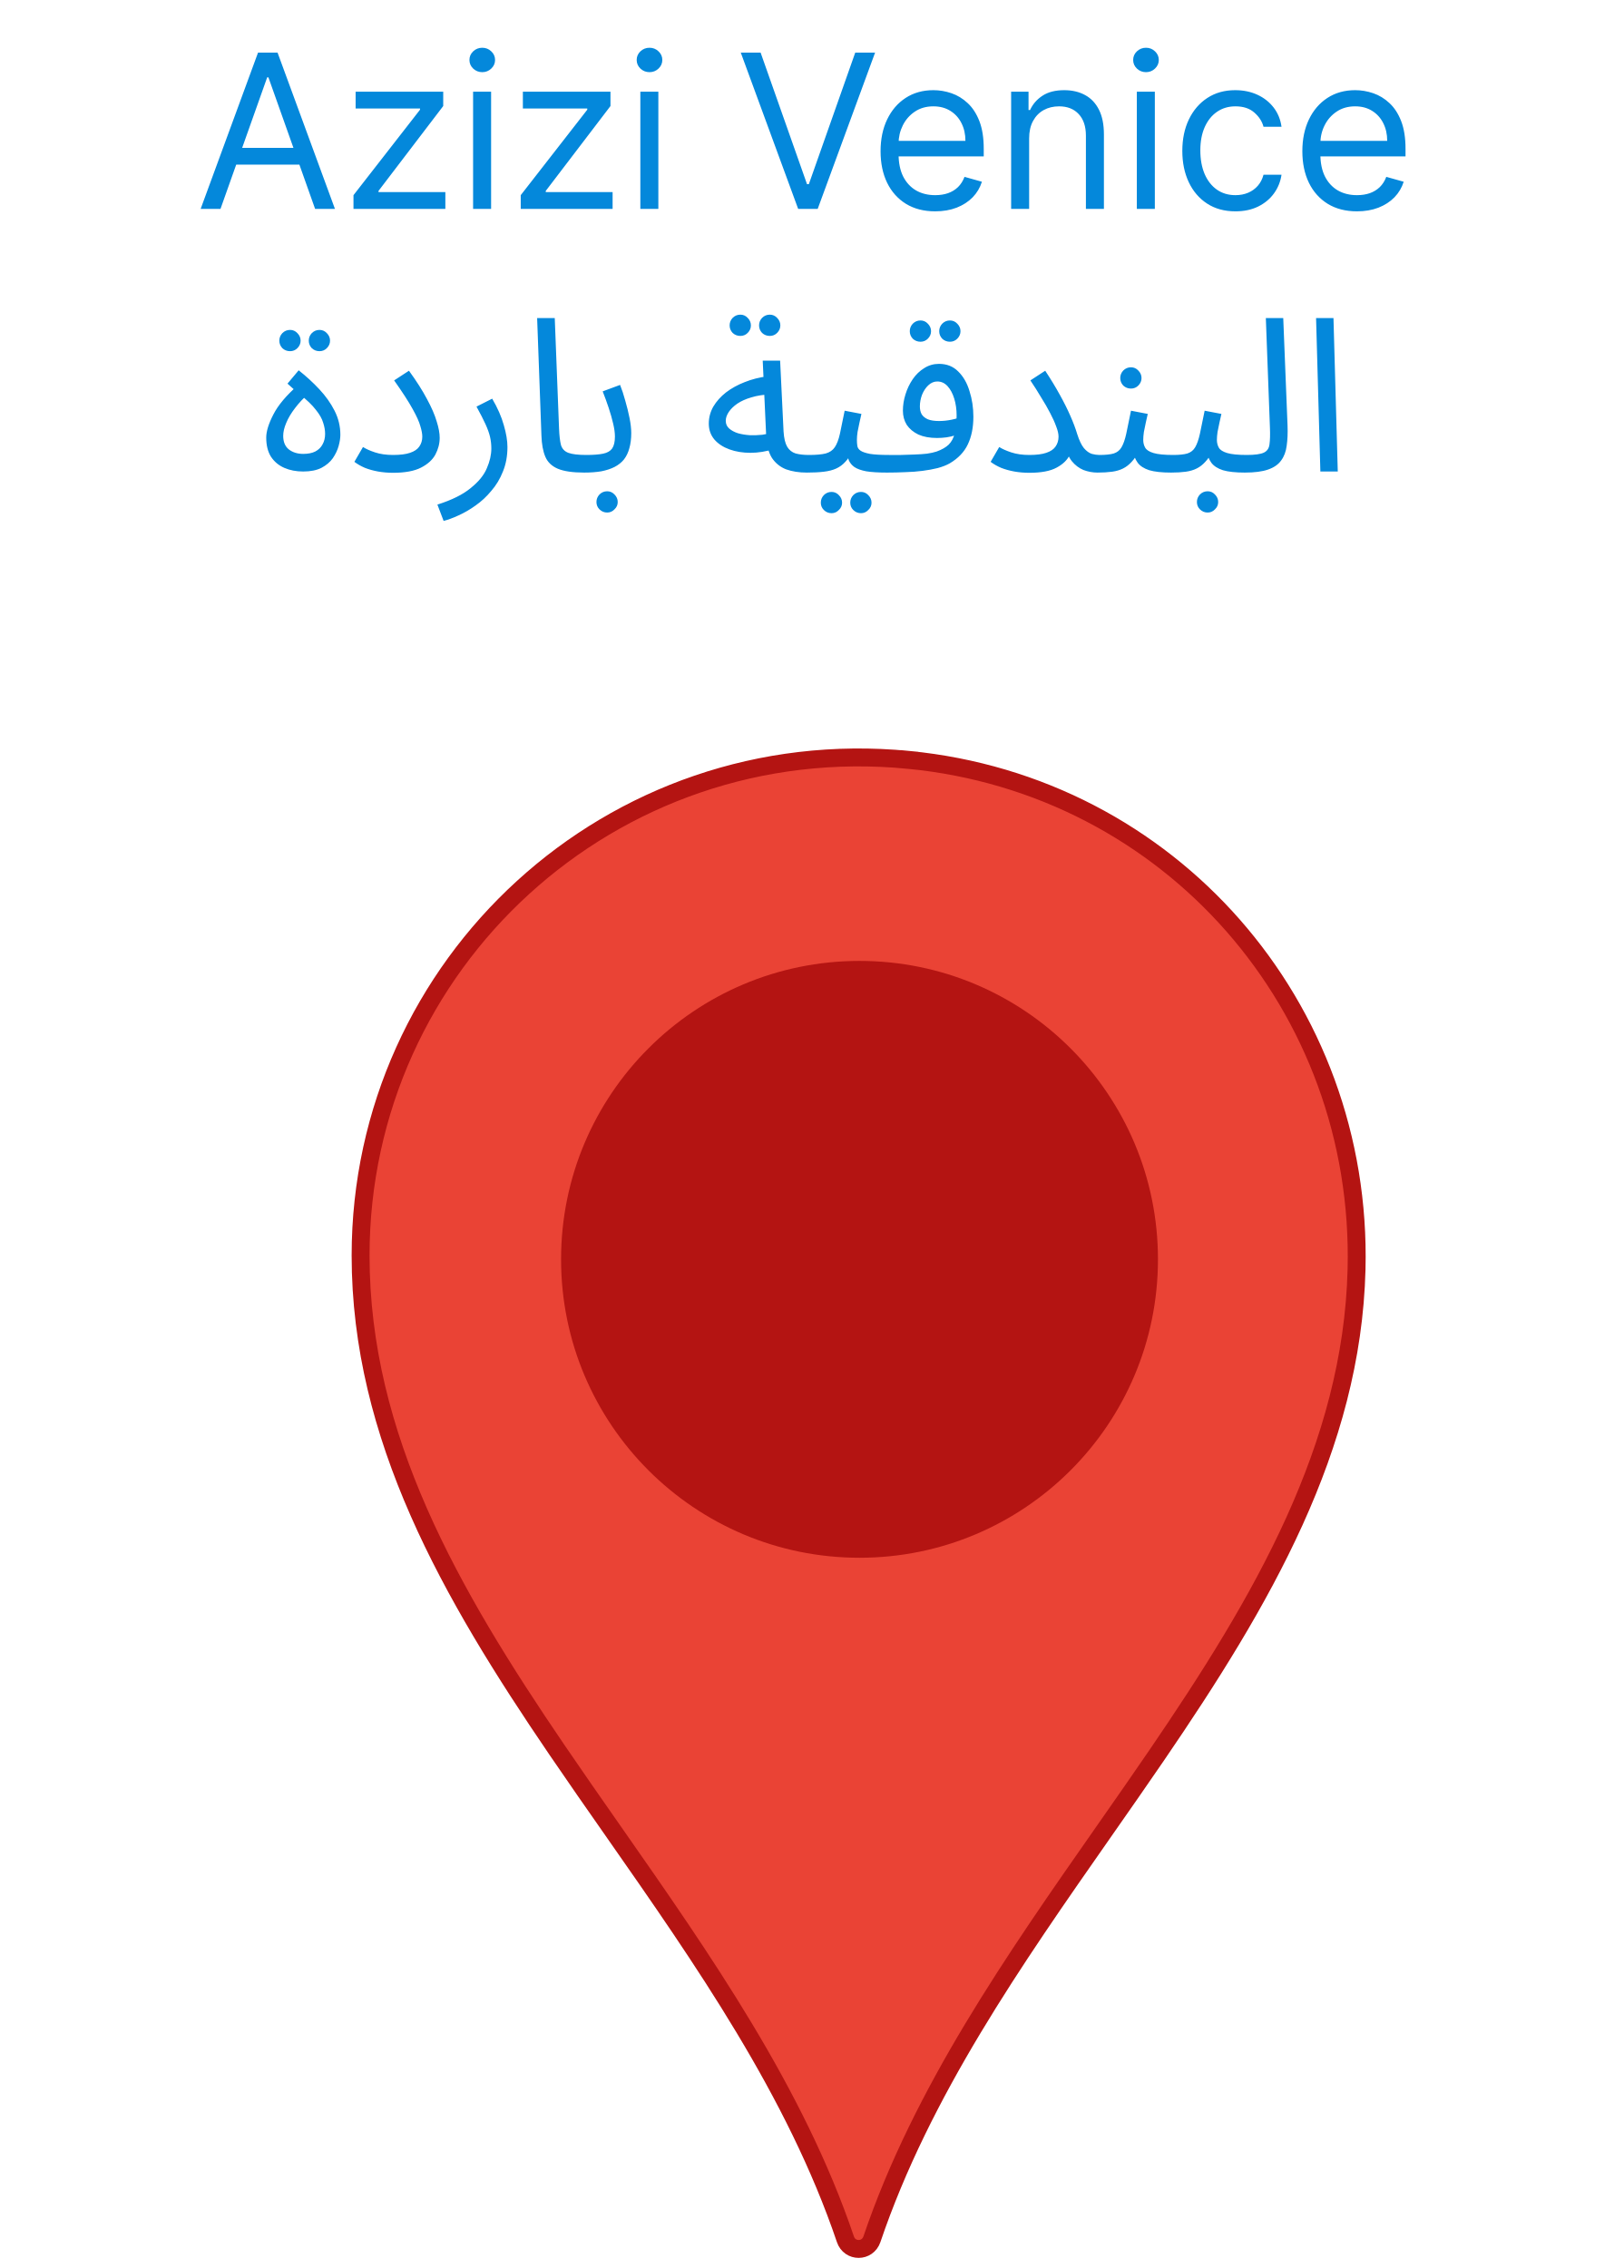
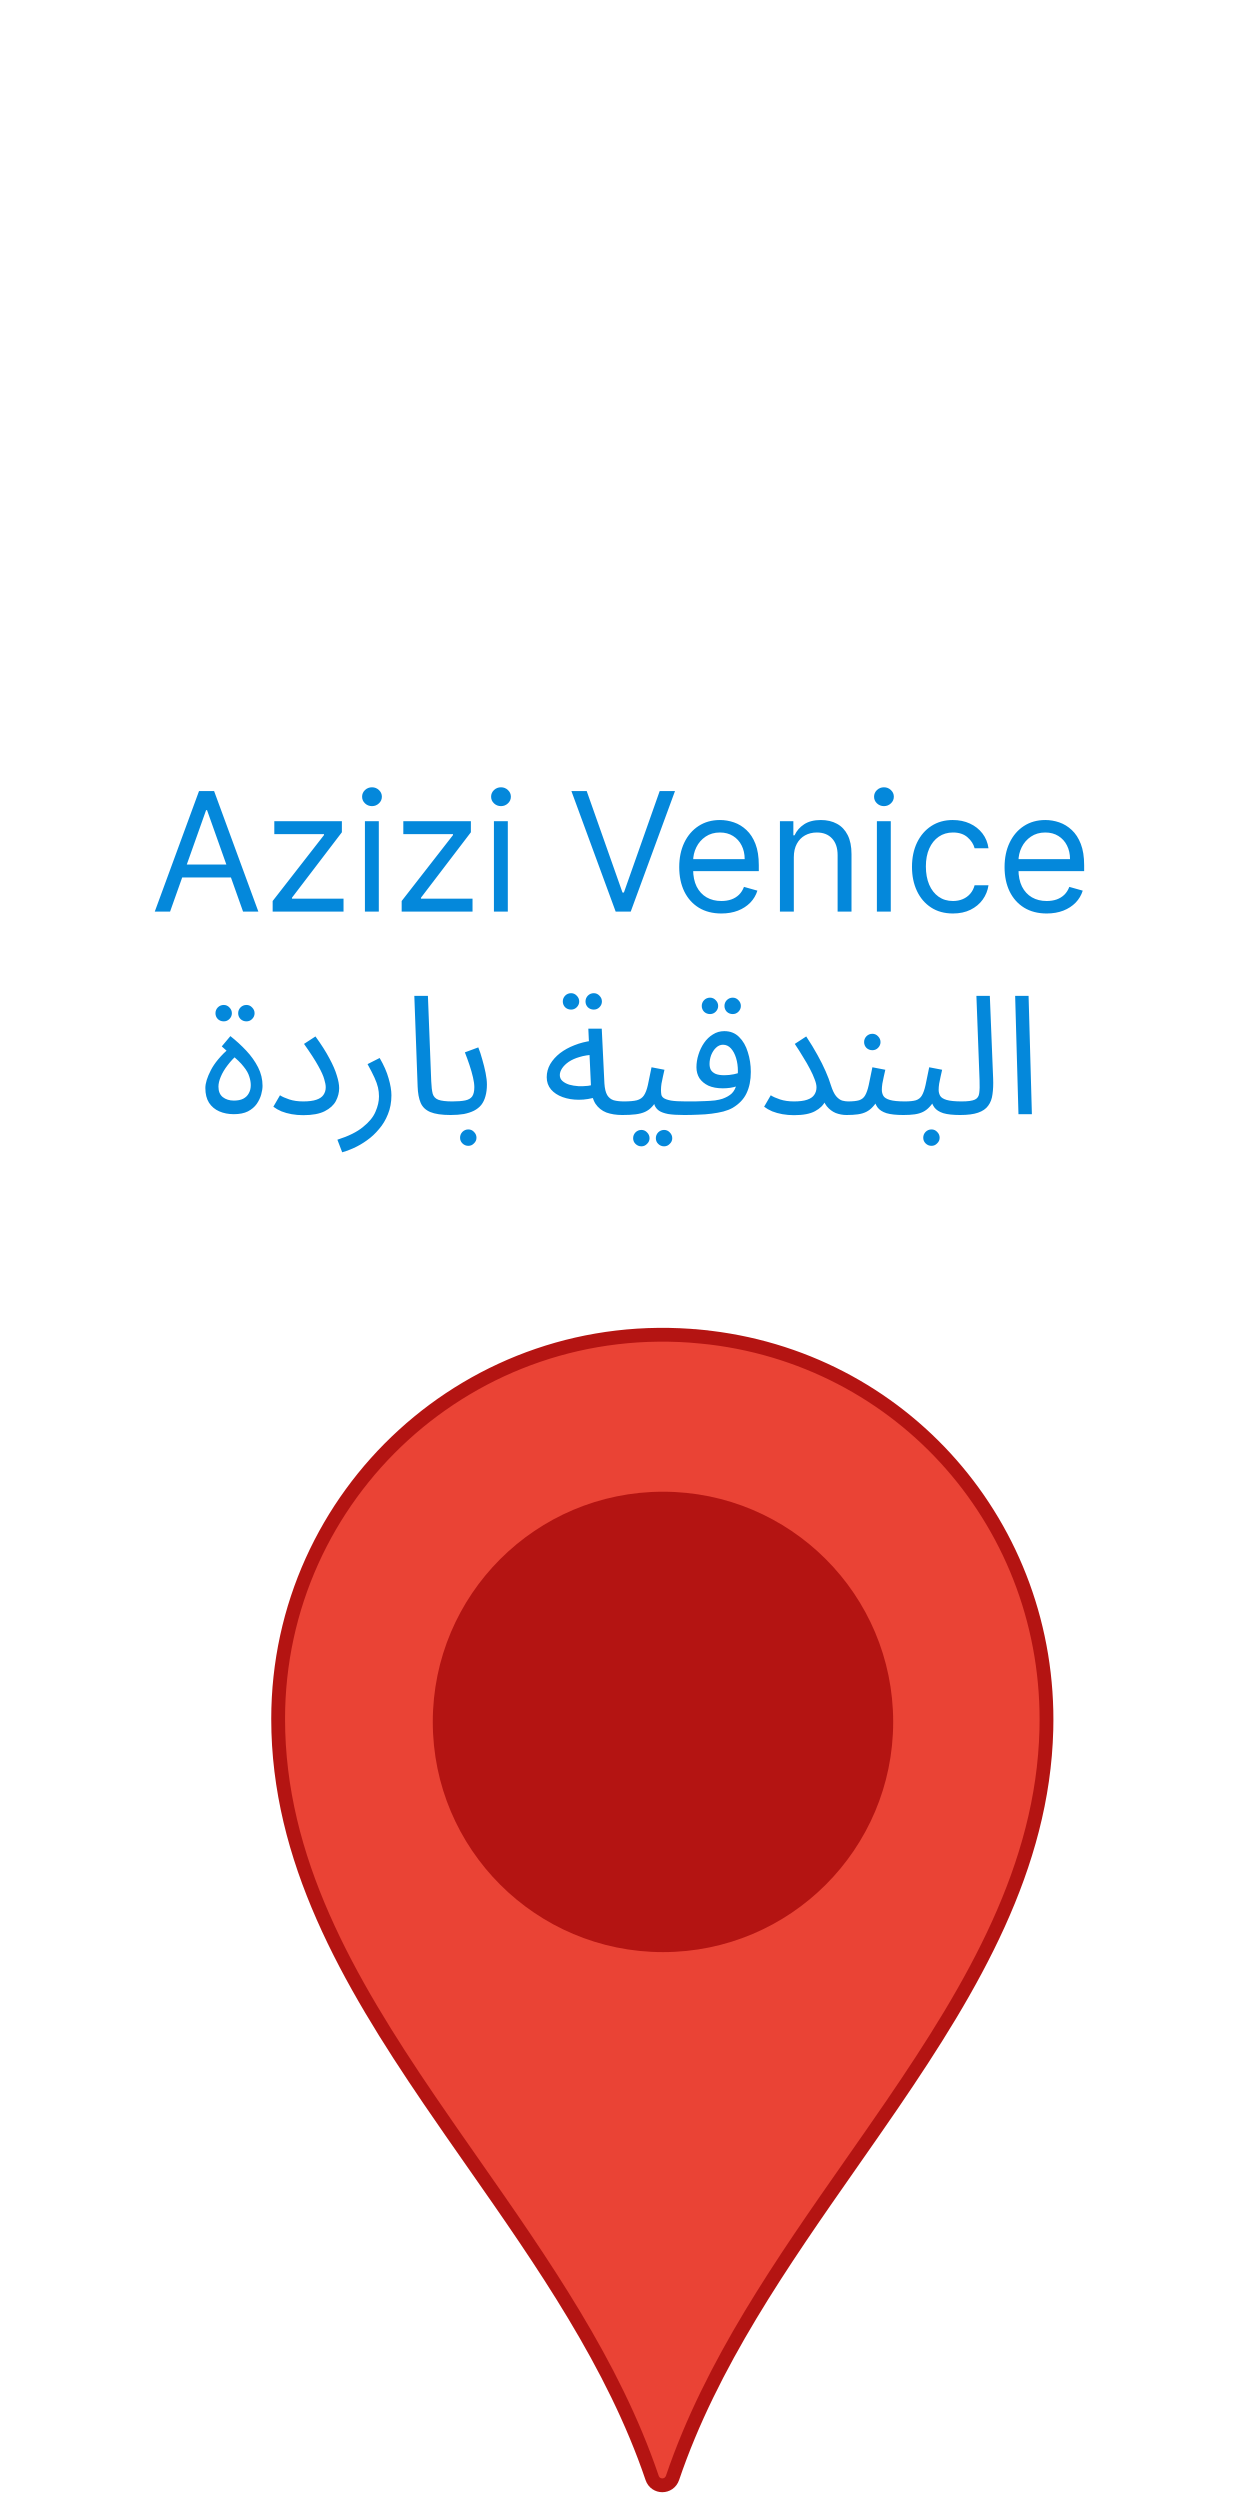
- <svg xmlns="http://www.w3.org/2000/svg" width="272" height="380" viewBox="0 0 272 380" fill="none">
-   <path d="M152.226 127.315L152.371 125.822L152.226 127.315C196.059 131.58 228.377 168.62 227.272 212.67C226.523 242.517 211.412 268.292 193.771 294.121C190.896 298.33 187.952 302.542 184.995 306.773C169.893 328.383 154.454 350.475 146.083 375.169C145.34 377.362 142.363 377.332 141.641 375.198L141.641 375.198C133.273 350.492 117.824 328.387 102.713 306.764C99.528 302.206 96.357 297.67 93.272 293.135C75.465 266.967 60.413 240.801 60.413 210.35C60.413 161.507 102.378 122.465 152.226 127.315Z" fill="#EA4335" stroke="#B41412" stroke-width="3" />
-   <circle cx="144" cy="211" r="50" fill="#B41412" />
-   <path d="M36.94 35H33.616L43.229 8.818H46.502L56.116 35H52.792L44.968 12.96H44.764L36.94 35ZM38.167 24.773H51.565V27.585H38.167V24.773ZM59.222 35V32.699L70.37 18.381V18.176H59.58V15.364H74.256V17.767L63.416 31.983V32.188H74.614V35H59.222ZM79.261 35V15.364H82.278V35H79.261ZM80.796 12.091C80.207 12.091 79.7 11.891 79.274 11.49C78.856 11.089 78.648 10.608 78.648 10.046C78.648 9.483 78.856 9.001 79.274 8.601C79.7 8.2 80.207 8 80.796 8C81.383 8 81.886 8.2 82.304 8.601C82.73 9.001 82.943 9.483 82.943 10.046C82.943 10.608 82.73 11.089 82.304 11.49C81.886 11.891 81.383 12.091 80.796 12.091ZM87.242 35V32.699L98.39 18.381V18.176H87.6V15.364H102.276V17.767L91.435 31.983V32.188H102.634V35H87.242ZM107.281 35V15.364H110.298V35H107.281ZM108.815 12.091C108.227 12.091 107.72 11.891 107.294 11.49C106.876 11.089 106.667 10.608 106.667 10.046C106.667 9.483 106.876 9.001 107.294 8.601C107.72 8.2 108.227 8 108.815 8C109.403 8 109.906 8.2 110.324 8.601C110.75 9.001 110.963 9.483 110.963 10.046C110.963 10.608 110.75 11.089 110.324 11.49C109.906 11.891 109.403 12.091 108.815 12.091ZM127.432 8.818L135.205 30.858H135.511L143.284 8.818H146.608L136.994 35H133.722L124.108 8.818H127.432ZM156.682 35.409C154.79 35.409 153.158 34.992 151.786 34.156C150.422 33.312 149.369 32.136 148.628 30.628C147.895 29.111 147.528 27.347 147.528 25.335C147.528 23.324 147.895 21.551 148.628 20.017C149.369 18.474 150.401 17.273 151.722 16.412C153.051 15.543 154.602 15.108 156.375 15.108C157.398 15.108 158.408 15.278 159.405 15.619C160.402 15.96 161.31 16.514 162.128 17.281C162.946 18.04 163.598 19.046 164.084 20.298C164.57 21.551 164.812 23.094 164.812 24.926V26.204H149.676V23.597H161.744C161.744 22.489 161.523 21.5 161.08 20.631C160.645 19.761 160.023 19.075 159.213 18.572C158.412 18.07 157.466 17.818 156.375 17.818C155.173 17.818 154.134 18.116 153.256 18.713C152.386 19.301 151.717 20.068 151.249 21.014C150.78 21.96 150.545 22.974 150.545 24.057V25.796C150.545 27.278 150.801 28.535 151.312 29.567C151.832 30.59 152.553 31.369 153.473 31.906C154.393 32.435 155.463 32.699 156.682 32.699C157.474 32.699 158.19 32.588 158.83 32.367C159.477 32.136 160.036 31.796 160.504 31.344C160.973 30.884 161.335 30.312 161.591 29.631L164.506 30.449C164.199 31.438 163.683 32.307 162.959 33.057C162.234 33.798 161.339 34.378 160.274 34.795C159.209 35.205 158.011 35.409 156.682 35.409ZM172.419 23.188V35H169.402V15.364H172.317V18.432H172.572C173.033 17.435 173.732 16.634 174.669 16.028C175.607 15.415 176.817 15.108 178.3 15.108C179.629 15.108 180.793 15.381 181.79 15.926C182.787 16.463 183.563 17.281 184.116 18.381C184.67 19.472 184.947 20.852 184.947 22.523V35H181.93V22.727C181.93 21.185 181.53 19.983 180.729 19.122C179.928 18.253 178.828 17.818 177.43 17.818C176.467 17.818 175.607 18.027 174.848 18.445C174.098 18.862 173.506 19.472 173.071 20.273C172.636 21.074 172.419 22.046 172.419 23.188ZM190.461 35V15.364H193.478V35H190.461ZM191.995 12.091C191.407 12.091 190.9 11.891 190.473 11.49C190.056 11.089 189.847 10.608 189.847 10.046C189.847 9.483 190.056 9.001 190.473 8.601C190.9 8.2 191.407 8 191.995 8C192.583 8 193.086 8.2 193.503 8.601C193.929 9.001 194.142 9.483 194.142 10.046C194.142 10.608 193.929 11.089 193.503 11.49C193.086 11.891 192.583 12.091 191.995 12.091ZM206.981 35.409C205.14 35.409 203.555 34.974 202.225 34.105C200.896 33.236 199.873 32.038 199.157 30.513C198.441 28.987 198.083 27.244 198.083 25.284C198.083 23.29 198.45 21.53 199.183 20.004C199.924 18.47 200.955 17.273 202.276 16.412C203.606 15.543 205.157 15.108 206.93 15.108C208.31 15.108 209.555 15.364 210.663 15.875C211.771 16.386 212.678 17.102 213.386 18.023C214.093 18.943 214.532 20.017 214.702 21.244H211.685C211.455 20.349 210.944 19.557 210.151 18.866C209.367 18.168 208.31 17.818 206.981 17.818C205.805 17.818 204.773 18.125 203.887 18.739C203.009 19.344 202.323 20.2 201.829 21.308C201.343 22.408 201.1 23.699 201.1 25.182C201.1 26.699 201.339 28.02 201.816 29.145C202.302 30.27 202.984 31.143 203.862 31.766C204.748 32.388 205.788 32.699 206.981 32.699C207.765 32.699 208.477 32.562 209.116 32.29C209.755 32.017 210.296 31.625 210.739 31.114C211.183 30.602 211.498 29.989 211.685 29.273H214.702C214.532 30.432 214.11 31.476 213.437 32.405C212.772 33.325 211.89 34.058 210.79 34.604C209.7 35.141 208.43 35.409 206.981 35.409ZM227.346 35.409C225.454 35.409 223.822 34.992 222.45 34.156C221.086 33.312 220.033 32.136 219.292 30.628C218.559 29.111 218.192 27.347 218.192 25.335C218.192 23.324 218.559 21.551 219.292 20.017C220.033 18.474 221.065 17.273 222.386 16.412C223.715 15.543 225.266 15.108 227.039 15.108C228.062 15.108 229.072 15.278 230.069 15.619C231.066 15.96 231.974 16.514 232.792 17.281C233.61 18.04 234.262 19.046 234.748 20.298C235.234 21.551 235.477 23.094 235.477 24.926V26.204H220.34V23.597H232.408C232.408 22.489 232.187 21.5 231.744 20.631C231.309 19.761 230.687 19.075 229.877 18.572C229.076 18.07 228.13 17.818 227.039 17.818C225.837 17.818 224.798 18.116 223.92 18.713C223.05 19.301 222.381 20.068 221.913 21.014C221.444 21.96 221.21 22.974 221.21 24.057V25.796C221.21 27.278 221.465 28.535 221.977 29.567C222.496 30.59 223.217 31.369 224.137 31.906C225.058 32.435 226.127 32.699 227.346 32.699C228.138 32.699 228.854 32.588 229.494 32.367C230.141 32.136 230.7 31.796 231.168 31.344C231.637 30.884 231.999 30.312 232.255 29.631L235.17 30.449C234.863 31.438 234.347 32.307 233.623 33.057C232.898 33.798 232.004 34.378 230.938 34.795C229.873 35.205 228.675 35.409 227.346 35.409ZM50.795 79C49.619 79 48.563 78.796 47.627 78.388C46.691 77.98 45.947 77.356 45.395 76.516C44.867 75.676 44.603 74.608 44.603 73.312C44.603 72.28 44.999 70.996 45.791 69.46C46.583 67.9 47.963 66.256 49.931 64.528L50.615 66.472L48.167 64.276L50.039 62.044C51.287 63.028 52.439 64.084 53.495 65.212C54.551 66.34 55.403 67.54 56.051 68.812C56.699 70.084 57.023 71.428 57.023 72.844C57.023 73.396 56.927 74.02 56.735 74.716C56.543 75.412 56.219 76.096 55.763 76.768C55.307 77.416 54.671 77.956 53.855 78.388C53.039 78.796 52.019 79 50.795 79ZM50.795 76.048C51.611 76.048 52.283 75.916 52.811 75.652C53.363 75.364 53.771 74.968 54.035 74.464C54.323 73.96 54.467 73.372 54.467 72.7C54.467 72.1 54.359 71.476 54.143 70.828C53.951 70.156 53.543 69.436 52.919 68.668C52.319 67.876 51.395 66.988 50.147 66.004L51.731 65.932C50.843 66.7 50.075 67.516 49.427 68.38C48.779 69.22 48.287 70.048 47.951 70.864C47.615 71.656 47.447 72.376 47.447 73.024C47.447 74.032 47.759 74.788 48.383 75.292C49.031 75.796 49.835 76.048 50.795 76.048ZM53.531 58.84C53.027 58.84 52.595 58.672 52.235 58.336C51.899 57.976 51.731 57.556 51.731 57.076C51.731 56.596 51.899 56.176 52.235 55.816C52.595 55.456 53.027 55.276 53.531 55.276C54.011 55.276 54.419 55.456 54.755 55.816C55.115 56.176 55.295 56.596 55.295 57.076C55.295 57.556 55.115 57.976 54.755 58.336C54.419 58.672 54.011 58.84 53.531 58.84ZM48.599 58.84C48.095 58.84 47.663 58.672 47.303 58.336C46.967 57.976 46.799 57.556 46.799 57.076C46.799 56.596 46.967 56.176 47.303 55.816C47.663 55.456 48.095 55.276 48.599 55.276C49.079 55.276 49.487 55.456 49.823 55.816C50.183 56.176 50.363 56.596 50.363 57.076C50.363 57.556 50.183 57.976 49.823 58.336C49.487 58.672 49.079 58.84 48.599 58.84ZM59.373 77.38L60.813 74.896C61.293 75.208 61.965 75.508 62.829 75.796C63.693 76.084 64.701 76.228 65.853 76.228C67.053 76.228 68.001 76.108 68.697 75.868C69.417 75.628 69.933 75.28 70.245 74.824C70.581 74.344 70.749 73.792 70.749 73.168C70.749 72.688 70.641 72.1 70.425 71.404C70.233 70.684 69.801 69.724 69.129 68.524C68.457 67.3 67.425 65.704 66.033 63.736L68.517 62.116C69.789 63.868 70.797 65.452 71.541 66.868C72.309 68.284 72.849 69.532 73.161 70.612C73.497 71.668 73.665 72.58 73.665 73.348C73.665 74.308 73.425 75.244 72.945 76.156C72.465 77.044 71.661 77.776 70.533 78.352C69.405 78.928 67.845 79.216 65.853 79.216C64.989 79.216 64.149 79.144 63.333 79C62.541 78.856 61.809 78.652 61.137 78.388C60.465 78.1 59.877 77.764 59.373 77.38ZM74.324 87.28L73.28 84.544C75.704 83.776 77.564 82.852 78.86 81.772C80.18 80.716 81.08 79.612 81.56 78.46C82.064 77.308 82.316 76.204 82.316 75.148C82.316 74.476 82.244 73.828 82.1 73.204C81.956 72.58 81.704 71.872 81.344 71.08C80.984 70.288 80.48 69.304 79.832 68.128L82.46 66.796C83.372 68.356 84.02 69.832 84.404 71.224C84.812 72.616 85.016 73.84 85.016 74.896C85.016 76.408 84.764 77.776 84.26 79C83.78 80.224 83.132 81.304 82.316 82.24C81.524 83.2 80.648 84.016 79.688 84.688C78.752 85.36 77.804 85.912 76.844 86.344C75.908 86.776 75.068 87.088 74.324 87.28ZM97.874 79.18C95.954 79.18 94.478 78.964 93.446 78.532C92.438 78.1 91.742 77.428 91.358 76.516C90.974 75.604 90.758 74.428 90.71 72.988L89.99 53.296H92.942L93.662 71.836C93.71 73.012 93.818 73.924 93.986 74.572C94.178 75.196 94.586 75.628 95.21 75.868C95.858 76.108 96.866 76.228 98.234 76.228C98.738 76.228 99.098 76.372 99.314 76.66C99.554 76.924 99.674 77.248 99.674 77.632C99.674 78.016 99.506 78.376 99.17 78.712C98.834 79.024 98.402 79.18 97.874 79.18ZM97.875 79.18L98.235 76.228C99.411 76.228 100.347 76.156 101.043 76.012C101.739 75.868 102.243 75.58 102.555 75.148C102.867 74.692 103.023 74.02 103.023 73.132C103.023 72.532 102.927 71.824 102.735 71.008C102.543 70.168 102.291 69.28 101.979 68.344C101.667 67.408 101.331 66.484 100.971 65.572L103.887 64.492C104.199 65.26 104.487 66.136 104.751 67.12C105.039 68.104 105.279 69.076 105.471 70.036C105.663 70.996 105.759 71.836 105.759 72.556C105.759 73.516 105.651 74.368 105.435 75.112C105.243 75.832 104.943 76.456 104.535 76.984C104.127 77.488 103.599 77.908 102.951 78.244C102.327 78.556 101.595 78.796 100.755 78.964C99.915 79.108 98.955 79.18 97.875 79.18ZM101.727 85.876C101.223 85.876 100.791 85.696 100.431 85.336C100.095 85 99.927 84.592 99.927 84.112C99.927 83.632 100.095 83.212 100.431 82.852C100.791 82.492 101.223 82.312 101.727 82.312C102.207 82.312 102.615 82.492 102.951 82.852C103.311 83.212 103.491 83.632 103.491 84.112C103.491 84.592 103.311 85 102.951 85.336C102.615 85.696 102.207 85.876 101.727 85.876ZM135.164 79.18C133.868 79.18 132.716 79 131.708 78.64C130.724 78.256 129.932 77.62 129.332 76.732C128.756 75.82 128.432 74.56 128.36 72.952L127.784 60.424H130.7L131.276 72.304C131.348 73.432 131.552 74.284 131.888 74.86C132.224 75.412 132.692 75.784 133.292 75.976C133.916 76.144 134.66 76.228 135.524 76.228C136.028 76.228 136.388 76.372 136.604 76.66C136.844 76.924 136.964 77.248 136.964 77.632C136.964 78.016 136.796 78.376 136.46 78.712C136.124 79.024 135.692 79.18 135.164 79.18ZM129.728 75.22C128.36 75.652 127.028 75.868 125.732 75.868C124.436 75.868 123.26 75.676 122.204 75.292C121.148 74.908 120.308 74.356 119.684 73.636C119.06 72.892 118.748 72.004 118.748 70.972C118.748 69.964 119 69.016 119.504 68.128C120.032 67.24 120.74 66.448 121.628 65.752C122.54 65.056 123.584 64.48 124.76 64.024C125.96 63.544 127.232 63.22 128.576 63.052L129.08 66.076C127.88 66.124 126.812 66.292 125.876 66.58C124.964 66.844 124.184 67.192 123.536 67.624C122.912 68.056 122.432 68.524 122.096 69.028C121.76 69.532 121.592 70.024 121.592 70.504C121.592 71.032 121.784 71.464 122.168 71.8C122.552 72.136 123.044 72.4 123.644 72.592C124.244 72.76 124.904 72.868 125.624 72.916C126.344 72.94 127.04 72.916 127.712 72.844C128.384 72.748 128.96 72.616 129.44 72.448L129.728 75.22ZM128.972 56.284C128.468 56.284 128.036 56.116 127.676 55.78C127.34 55.42 127.172 55 127.172 54.52C127.172 54.04 127.34 53.62 127.676 53.26C128.036 52.9 128.468 52.72 128.972 52.72C129.452 52.72 129.86 52.9 130.196 53.26C130.556 53.62 130.736 54.04 130.736 54.52C130.736 55 130.556 55.42 130.196 55.78C129.86 56.116 129.452 56.284 128.972 56.284ZM124.04 56.284C123.536 56.284 123.104 56.116 122.744 55.78C122.408 55.42 122.24 55 122.24 54.52C122.24 54.04 122.408 53.62 122.744 53.26C123.104 52.9 123.536 52.72 124.04 52.72C124.52 52.72 124.928 52.9 125.264 53.26C125.624 53.62 125.804 54.04 125.804 54.52C125.804 55 125.624 55.42 125.264 55.78C124.928 56.116 124.52 56.284 124.04 56.284ZM135.176 79.18L135.536 76.228C136.736 76.228 137.672 76.144 138.344 75.976C139.016 75.784 139.52 75.436 139.856 74.932C140.216 74.404 140.504 73.648 140.72 72.664C140.936 71.68 141.2 70.396 141.512 68.812L144.32 69.352C144.224 69.784 144.116 70.264 143.996 70.792C143.876 71.32 143.768 71.848 143.672 72.376C143.6 72.88 143.564 73.324 143.564 73.708C143.564 74.068 143.588 74.404 143.636 74.716C143.684 75.028 143.864 75.292 144.176 75.508C144.488 75.724 145.016 75.904 145.76 76.048C146.504 76.168 147.572 76.228 148.964 76.228C149.468 76.228 149.828 76.372 150.044 76.66C150.284 76.924 150.404 77.248 150.404 77.632C150.404 78.016 150.236 78.376 149.9 78.712C149.564 79.024 149.132 79.18 148.604 79.18C147.14 79.18 145.976 79.108 145.112 78.964C144.248 78.796 143.588 78.556 143.132 78.244C142.7 77.932 142.388 77.548 142.196 77.092C142.028 76.612 141.896 76.06 141.8 75.436L142.88 75.508C142.496 76.276 142.076 76.9 141.62 77.38C141.188 77.86 140.684 78.232 140.108 78.496C139.532 78.76 138.836 78.94 138.02 79.036C137.228 79.132 136.28 79.18 135.176 79.18ZM144.248 85.984C143.744 85.984 143.312 85.804 142.952 85.444C142.616 85.108 142.448 84.7 142.448 84.22C142.448 83.74 142.616 83.32 142.952 82.96C143.312 82.6 143.744 82.42 144.248 82.42C144.728 82.42 145.136 82.6 145.472 82.96C145.832 83.32 146.012 83.74 146.012 84.22C146.012 84.7 145.832 85.108 145.472 85.444C145.136 85.804 144.728 85.984 144.248 85.984ZM139.316 85.984C138.812 85.984 138.38 85.804 138.02 85.444C137.684 85.108 137.516 84.7 137.516 84.22C137.516 83.74 137.684 83.32 138.02 82.96C138.38 82.6 138.812 82.42 139.316 82.42C139.796 82.42 140.204 82.6 140.54 82.96C140.9 83.32 141.08 83.74 141.08 84.22C141.08 84.7 140.9 85.108 140.54 85.444C140.204 85.804 139.796 85.984 139.316 85.984ZM148.605 79.18L148.965 76.228C149.565 76.228 150.225 76.228 150.945 76.228C151.689 76.204 152.433 76.18 153.177 76.156C153.945 76.132 154.653 76.084 155.301 76.012C155.949 75.916 156.489 75.796 156.921 75.652C157.785 75.34 158.457 74.956 158.937 74.5C159.417 74.02 159.753 73.396 159.945 72.628C160.161 71.836 160.269 70.828 160.269 69.604C160.269 68.596 160.137 67.66 159.873 66.796C159.609 65.932 159.237 65.236 158.757 64.708C158.277 64.18 157.701 63.916 157.029 63.916C156.477 63.916 155.973 64.132 155.517 64.564C155.085 64.972 154.737 65.5 154.473 66.148C154.233 66.796 154.113 67.444 154.113 68.092C154.113 68.596 154.209 69.028 154.401 69.388C154.617 69.748 154.965 70.036 155.445 70.252C155.925 70.444 156.549 70.54 157.317 70.54C158.013 70.54 158.709 70.468 159.405 70.324C160.125 70.18 160.737 69.988 161.241 69.748L161.385 72.268C161.001 72.532 160.569 72.748 160.089 72.916C159.609 73.084 159.105 73.204 158.577 73.276C158.049 73.348 157.521 73.384 156.993 73.384C155.769 73.384 154.725 73.192 153.861 72.808C153.021 72.4 152.373 71.86 151.917 71.188C151.485 70.492 151.269 69.7 151.269 68.812C151.269 67.9 151.413 66.988 151.701 66.076C151.989 65.14 152.397 64.288 152.925 63.52C153.453 62.752 154.089 62.14 154.833 61.684C155.577 61.204 156.405 60.964 157.317 60.964C158.613 60.964 159.681 61.384 160.521 62.224C161.385 63.064 162.021 64.168 162.429 65.536C162.861 66.88 163.077 68.308 163.077 69.82C163.077 71.62 162.765 73.168 162.141 74.464C161.541 75.736 160.533 76.792 159.117 77.632C158.565 77.944 157.893 78.208 157.101 78.424C156.333 78.616 155.481 78.772 154.545 78.892C153.633 79.012 152.673 79.084 151.665 79.108C150.657 79.156 149.637 79.18 148.605 79.18ZM159.153 57.256C158.649 57.256 158.217 57.088 157.857 56.752C157.521 56.392 157.353 55.972 157.353 55.492C157.353 55.012 157.521 54.592 157.857 54.232C158.217 53.872 158.649 53.692 159.153 53.692C159.633 53.692 160.041 53.872 160.377 54.232C160.737 54.592 160.917 55.012 160.917 55.492C160.917 55.972 160.737 56.392 160.377 56.752C160.041 57.088 159.633 57.256 159.153 57.256ZM154.221 57.256C153.717 57.256 153.285 57.088 152.925 56.752C152.589 56.392 152.421 55.972 152.421 55.492C152.421 55.012 152.589 54.592 152.925 54.232C153.285 53.872 153.717 53.692 154.221 53.692C154.701 53.692 155.109 53.872 155.445 54.232C155.805 54.592 155.985 55.012 155.985 55.492C155.985 55.972 155.805 56.392 155.445 56.752C155.109 57.088 154.701 57.256 154.221 57.256ZM172.447 76.228C173.647 76.228 174.595 76.108 175.291 75.868C176.011 75.628 176.527 75.28 176.839 74.824C177.175 74.344 177.343 73.792 177.343 73.168C177.343 72.688 177.211 72.112 176.947 71.44C176.707 70.768 176.371 70.024 175.939 69.208C175.507 68.368 175.003 67.492 174.427 66.58C173.875 65.644 173.275 64.696 172.627 63.736L175.111 62.116C176.047 63.532 176.863 64.876 177.559 66.148C178.255 67.396 178.843 68.572 179.323 69.676C179.803 70.756 180.187 71.776 180.475 72.736C180.811 73.792 181.183 74.572 181.591 75.076C182.023 75.58 182.467 75.904 182.923 76.048C183.379 76.168 183.799 76.228 184.183 76.228C184.687 76.228 185.059 76.372 185.299 76.66C185.539 76.924 185.659 77.248 185.659 77.632C185.659 78.016 185.491 78.376 185.155 78.712C184.819 79.024 184.387 79.18 183.859 79.18C183.067 79.18 182.287 79.036 181.519 78.748C180.775 78.436 180.127 77.944 179.575 77.272C179.023 76.576 178.639 75.652 178.423 74.5L179.863 73.348C179.863 74.308 179.659 75.244 179.251 76.156C178.843 77.044 178.099 77.776 177.019 78.352C175.963 78.928 174.439 79.216 172.447 79.216C171.583 79.216 170.743 79.144 169.927 79C169.135 78.856 168.403 78.652 167.731 78.388C167.059 78.1 166.471 77.764 165.967 77.38L167.407 74.896C167.887 75.208 168.559 75.508 169.423 75.796C170.287 76.084 171.295 76.228 172.447 76.228ZM183.867 79.18L184.227 76.228C185.235 76.228 186.027 76.144 186.603 75.976C187.179 75.784 187.611 75.436 187.899 74.932C188.211 74.404 188.475 73.648 188.691 72.664C188.907 71.68 189.171 70.396 189.483 68.812L192.291 69.352C192.195 69.784 192.087 70.264 191.967 70.792C191.847 71.32 191.739 71.848 191.643 72.376C191.571 72.88 191.535 73.324 191.535 73.708C191.535 74.188 191.643 74.62 191.859 75.004C192.075 75.388 192.543 75.688 193.263 75.904C193.983 76.12 195.087 76.228 196.575 76.228C197.079 76.228 197.439 76.372 197.655 76.66C197.895 76.924 198.015 77.248 198.015 77.632C198.015 78.016 197.847 78.376 197.511 78.712C197.175 79.024 196.743 79.18 196.215 79.18C194.655 79.18 193.431 79.048 192.543 78.784C191.655 78.496 191.007 78.076 190.599 77.524C190.191 76.948 189.915 76.252 189.771 75.436L190.851 75.508C190.467 76.276 190.047 76.9 189.591 77.38C189.159 77.86 188.679 78.232 188.151 78.496C187.623 78.76 187.011 78.94 186.315 79.036C185.619 79.132 184.803 79.18 183.867 79.18ZM189.483 65.104C188.979 65.104 188.547 64.936 188.187 64.6C187.851 64.24 187.683 63.82 187.683 63.34C187.683 62.86 187.851 62.44 188.187 62.08C188.547 61.72 188.979 61.54 189.483 61.54C189.963 61.54 190.371 61.72 190.707 62.08C191.067 62.44 191.247 62.86 191.247 63.34C191.247 63.82 191.067 64.24 190.707 64.6C190.371 64.936 189.963 65.104 189.483 65.104ZM196.207 79.18L196.567 76.228C197.575 76.228 198.367 76.144 198.943 75.976C199.519 75.784 199.951 75.436 200.239 74.932C200.551 74.404 200.815 73.648 201.031 72.664C201.247 71.68 201.511 70.396 201.823 68.812L204.631 69.352C204.535 69.784 204.427 70.264 204.307 70.792C204.187 71.32 204.079 71.848 203.983 72.376C203.911 72.88 203.875 73.324 203.875 73.708C203.875 74.188 203.983 74.62 204.199 75.004C204.415 75.388 204.883 75.688 205.603 75.904C206.323 76.12 207.427 76.228 208.915 76.228C209.419 76.228 209.779 76.372 209.995 76.66C210.235 76.924 210.355 77.248 210.355 77.632C210.355 78.016 210.187 78.376 209.851 78.712C209.515 79.024 209.083 79.18 208.555 79.18C206.995 79.18 205.771 79.048 204.883 78.784C203.995 78.496 203.347 78.076 202.939 77.524C202.531 76.948 202.255 76.252 202.111 75.436L203.191 75.508C202.807 76.276 202.387 76.9 201.931 77.38C201.499 77.86 201.019 78.232 200.491 78.496C199.963 78.76 199.351 78.94 198.655 79.036C197.959 79.132 197.143 79.18 196.207 79.18ZM202.327 85.876C201.823 85.876 201.391 85.696 201.031 85.336C200.695 85 200.527 84.592 200.527 84.112C200.527 83.632 200.695 83.212 201.031 82.852C201.391 82.492 201.823 82.312 202.327 82.312C202.807 82.312 203.215 82.492 203.551 82.852C203.911 83.212 204.091 83.632 204.091 84.112C204.091 84.592 203.911 85 203.551 85.336C203.215 85.696 202.807 85.876 202.327 85.876ZM208.547 79.18L208.871 76.228C210.239 76.228 211.199 76.096 211.751 75.832C212.303 75.568 212.615 75.1 212.687 74.428C212.783 73.756 212.807 72.82 212.759 71.62L212.075 53.296H214.991L215.711 71.296C215.759 72.568 215.711 73.696 215.567 74.68C215.447 75.664 215.135 76.492 214.631 77.164C214.151 77.836 213.419 78.34 212.435 78.676C211.475 79.012 210.179 79.18 208.547 79.18ZM221.21 79L220.49 53.296H223.406L224.126 79H221.21Z" fill="#0488DB" />
+ <svg xmlns="http://www.w3.org/2000/svg" width="272" height="543" viewBox="0 0 272 543" fill="none">
+   <path d="M152.226 290.315L152.371 288.822L152.226 290.315C196.059 294.58 228.377 331.62 227.272 375.67C226.523 405.517 211.412 431.292 193.771 457.121C190.896 461.33 187.952 465.542 184.995 469.773C169.893 491.383 154.454 513.475 146.083 538.169C145.34 540.362 142.363 540.332 141.641 538.198L141.641 538.198C133.273 513.492 117.824 491.387 102.713 469.764C99.528 465.206 96.357 460.67 93.272 456.135C75.465 429.967 60.413 403.801 60.413 373.35C60.413 324.507 102.378 285.465 152.226 290.315Z" fill="#EA4335" stroke="#B41412" stroke-width="3" />
+   <circle cx="144" cy="374" r="50" fill="#B41412" />
+   <path d="M36.94 198H33.616L43.229 171.818H46.502L56.116 198H52.792L44.968 175.96H44.764L36.94 198ZM38.167 187.773H51.565V190.585H38.167V187.773ZM59.222 198V195.699L70.37 181.381V181.176H59.58V178.364H74.256V180.767L63.416 194.983V195.188H74.614V198H59.222ZM79.261 198V178.364H82.278V198H79.261ZM80.796 175.091C80.207 175.091 79.7 174.891 79.274 174.49C78.856 174.089 78.648 173.608 78.648 173.045C78.648 172.483 78.856 172.001 79.274 171.601C79.7 171.2 80.207 171 80.796 171C81.383 171 81.886 171.2 82.304 171.601C82.73 172.001 82.943 172.483 82.943 173.045C82.943 173.608 82.73 174.089 82.304 174.49C81.886 174.891 81.383 175.091 80.796 175.091ZM87.242 198V195.699L98.39 181.381V181.176H87.6V178.364H102.276V180.767L91.435 194.983V195.188H102.634V198H87.242ZM107.281 198V178.364H110.298V198H107.281ZM108.815 175.091C108.227 175.091 107.72 174.891 107.294 174.49C106.876 174.089 106.667 173.608 106.667 173.045C106.667 172.483 106.876 172.001 107.294 171.601C107.72 171.2 108.227 171 108.815 171C109.403 171 109.906 171.2 110.324 171.601C110.75 172.001 110.963 172.483 110.963 173.045C110.963 173.608 110.75 174.089 110.324 174.49C109.906 174.891 109.403 175.091 108.815 175.091ZM127.432 171.818L135.205 193.858H135.511L143.284 171.818H146.608L136.994 198H133.722L124.108 171.818H127.432ZM156.682 198.409C154.79 198.409 153.158 197.991 151.786 197.156C150.422 196.312 149.369 195.136 148.628 193.628C147.895 192.111 147.528 190.347 147.528 188.335C147.528 186.324 147.895 184.551 148.628 183.017C149.369 181.474 150.401 180.273 151.722 179.412C153.051 178.543 154.602 178.108 156.375 178.108C157.398 178.108 158.408 178.278 159.405 178.619C160.402 178.96 161.31 179.514 162.128 180.281C162.946 181.04 163.598 182.045 164.084 183.298C164.57 184.551 164.812 186.094 164.812 187.926V189.205H149.676V186.597H161.744C161.744 185.489 161.523 184.5 161.08 183.631C160.645 182.761 160.023 182.075 159.213 181.572C158.412 181.07 157.466 180.818 156.375 180.818C155.173 180.818 154.134 181.116 153.256 181.713C152.386 182.301 151.717 183.068 151.249 184.014C150.78 184.96 150.545 185.974 150.545 187.057V188.795C150.545 190.278 150.801 191.536 151.312 192.567C151.832 193.589 152.553 194.369 153.473 194.906C154.393 195.435 155.463 195.699 156.682 195.699C157.474 195.699 158.19 195.588 158.83 195.366C159.477 195.136 160.036 194.795 160.504 194.344C160.973 193.884 161.335 193.312 161.591 192.631L164.506 193.449C164.199 194.438 163.683 195.307 162.959 196.057C162.234 196.798 161.339 197.378 160.274 197.795C159.209 198.205 158.011 198.409 156.682 198.409ZM172.419 186.188V198H169.402V178.364H172.317V181.432H172.572C173.033 180.435 173.732 179.634 174.669 179.028C175.607 178.415 176.817 178.108 178.3 178.108C179.629 178.108 180.793 178.381 181.79 178.926C182.787 179.463 183.563 180.281 184.116 181.381C184.67 182.472 184.947 183.852 184.947 185.523V198H181.93V185.727C181.93 184.185 181.53 182.983 180.729 182.122C179.928 181.253 178.828 180.818 177.43 180.818C176.467 180.818 175.607 181.027 174.848 181.445C174.098 181.862 173.506 182.472 173.071 183.273C172.636 184.074 172.419 185.045 172.419 186.188ZM190.461 198V178.364H193.478V198H190.461ZM191.995 175.091C191.407 175.091 190.9 174.891 190.473 174.49C190.056 174.089 189.847 173.608 189.847 173.045C189.847 172.483 190.056 172.001 190.473 171.601C190.9 171.2 191.407 171 191.995 171C192.583 171 193.086 171.2 193.503 171.601C193.929 172.001 194.142 172.483 194.142 173.045C194.142 173.608 193.929 174.089 193.503 174.49C193.086 174.891 192.583 175.091 191.995 175.091ZM206.981 198.409C205.14 198.409 203.555 197.974 202.225 197.105C200.896 196.236 199.873 195.038 199.157 193.513C198.441 191.987 198.083 190.244 198.083 188.284C198.083 186.29 198.45 184.53 199.183 183.004C199.924 181.47 200.955 180.273 202.276 179.412C203.606 178.543 205.157 178.108 206.93 178.108C208.31 178.108 209.555 178.364 210.663 178.875C211.771 179.386 212.678 180.102 213.386 181.023C214.093 181.943 214.532 183.017 214.702 184.244H211.685C211.455 183.349 210.944 182.557 210.151 181.866C209.367 181.168 208.31 180.818 206.981 180.818C205.805 180.818 204.773 181.125 203.887 181.739C203.009 182.344 202.323 183.2 201.829 184.308C201.343 185.408 201.1 186.699 201.1 188.182C201.1 189.699 201.339 191.02 201.816 192.145C202.302 193.27 202.984 194.143 203.862 194.766C204.748 195.388 205.788 195.699 206.981 195.699C207.765 195.699 208.477 195.562 209.116 195.29C209.755 195.017 210.296 194.625 210.739 194.114C211.183 193.602 211.498 192.989 211.685 192.273H214.702C214.532 193.432 214.11 194.476 213.437 195.405C212.772 196.325 211.89 197.058 210.79 197.604C209.7 198.141 208.43 198.409 206.981 198.409ZM227.346 198.409C225.454 198.409 223.822 197.991 222.45 197.156C221.086 196.312 220.033 195.136 219.292 193.628C218.559 192.111 218.192 190.347 218.192 188.335C218.192 186.324 218.559 184.551 219.292 183.017C220.033 181.474 221.065 180.273 222.386 179.412C223.715 178.543 225.266 178.108 227.039 178.108C228.062 178.108 229.072 178.278 230.069 178.619C231.066 178.96 231.974 179.514 232.792 180.281C233.61 181.04 234.262 182.045 234.748 183.298C235.234 184.551 235.477 186.094 235.477 187.926V189.205H220.34V186.597H232.408C232.408 185.489 232.187 184.5 231.744 183.631C231.309 182.761 230.687 182.075 229.877 181.572C229.076 181.07 228.13 180.818 227.039 180.818C225.837 180.818 224.798 181.116 223.92 181.713C223.05 182.301 222.381 183.068 221.913 184.014C221.444 184.96 221.21 185.974 221.21 187.057V188.795C221.21 190.278 221.465 191.536 221.977 192.567C222.496 193.589 223.217 194.369 224.137 194.906C225.058 195.435 226.127 195.699 227.346 195.699C228.138 195.699 228.854 195.588 229.494 195.366C230.141 195.136 230.7 194.795 231.168 194.344C231.637 193.884 231.999 193.312 232.255 192.631L235.17 193.449C234.863 194.438 234.347 195.307 233.623 196.057C232.898 196.798 232.004 197.378 230.938 197.795C229.873 198.205 228.675 198.409 227.346 198.409ZM50.795 242C49.619 242 48.563 241.796 47.627 241.388C46.691 240.98 45.947 240.356 45.395 239.516C44.867 238.676 44.603 237.608 44.603 236.312C44.603 235.28 44.999 233.996 45.791 232.46C46.583 230.9 47.963 229.256 49.931 227.528L50.615 229.472L48.167 227.276L50.039 225.044C51.287 226.028 52.439 227.084 53.495 228.212C54.551 229.34 55.403 230.54 56.051 231.812C56.699 233.084 57.023 234.428 57.023 235.844C57.023 236.396 56.927 237.02 56.735 237.716C56.543 238.412 56.219 239.096 55.763 239.768C55.307 240.416 54.671 240.956 53.855 241.388C53.039 241.796 52.019 242 50.795 242ZM50.795 239.048C51.611 239.048 52.283 238.916 52.811 238.652C53.363 238.364 53.771 237.968 54.035 237.464C54.323 236.96 54.467 236.372 54.467 235.7C54.467 235.1 54.359 234.476 54.143 233.828C53.951 233.156 53.543 232.436 52.919 231.668C52.319 230.876 51.395 229.988 50.147 229.004L51.731 228.932C50.843 229.7 50.075 230.516 49.427 231.38C48.779 232.22 48.287 233.048 47.951 233.864C47.615 234.656 47.447 235.376 47.447 236.024C47.447 237.032 47.759 237.788 48.383 238.292C49.031 238.796 49.835 239.048 50.795 239.048ZM53.531 221.84C53.027 221.84 52.595 221.672 52.235 221.336C51.899 220.976 51.731 220.556 51.731 220.076C51.731 219.596 51.899 219.176 52.235 218.816C52.595 218.456 53.027 218.276 53.531 218.276C54.011 218.276 54.419 218.456 54.755 218.816C55.115 219.176 55.295 219.596 55.295 220.076C55.295 220.556 55.115 220.976 54.755 221.336C54.419 221.672 54.011 221.84 53.531 221.84ZM48.599 221.84C48.095 221.84 47.663 221.672 47.303 221.336C46.967 220.976 46.799 220.556 46.799 220.076C46.799 219.596 46.967 219.176 47.303 218.816C47.663 218.456 48.095 218.276 48.599 218.276C49.079 218.276 49.487 218.456 49.823 218.816C50.183 219.176 50.363 219.596 50.363 220.076C50.363 220.556 50.183 220.976 49.823 221.336C49.487 221.672 49.079 221.84 48.599 221.84ZM59.373 240.38L60.813 237.896C61.293 238.208 61.965 238.508 62.829 238.796C63.693 239.084 64.701 239.228 65.853 239.228C67.053 239.228 68.001 239.108 68.697 238.868C69.417 238.628 69.933 238.28 70.245 237.824C70.581 237.344 70.749 236.792 70.749 236.168C70.749 235.688 70.641 235.1 70.425 234.404C70.233 233.684 69.801 232.724 69.129 231.524C68.457 230.3 67.425 228.704 66.033 226.736L68.517 225.116C69.789 226.868 70.797 228.452 71.541 229.868C72.309 231.284 72.849 232.532 73.161 233.612C73.497 234.668 73.665 235.58 73.665 236.348C73.665 237.308 73.425 238.244 72.945 239.156C72.465 240.044 71.661 240.776 70.533 241.352C69.405 241.928 67.845 242.216 65.853 242.216C64.989 242.216 64.149 242.144 63.333 242C62.541 241.856 61.809 241.652 61.137 241.388C60.465 241.1 59.877 240.764 59.373 240.38ZM74.324 250.28L73.28 247.544C75.704 246.776 77.564 245.852 78.86 244.772C80.18 243.716 81.08 242.612 81.56 241.46C82.064 240.308 82.316 239.204 82.316 238.148C82.316 237.476 82.244 236.828 82.1 236.204C81.956 235.58 81.704 234.872 81.344 234.08C80.984 233.288 80.48 232.304 79.832 231.128L82.46 229.796C83.372 231.356 84.02 232.832 84.404 234.224C84.812 235.616 85.016 236.84 85.016 237.896C85.016 239.408 84.764 240.776 84.26 242C83.78 243.224 83.132 244.304 82.316 245.24C81.524 246.2 80.648 247.016 79.688 247.688C78.752 248.36 77.804 248.912 76.844 249.344C75.908 249.776 75.068 250.088 74.324 250.28ZM97.874 242.18C95.954 242.18 94.478 241.964 93.446 241.532C92.438 241.1 91.742 240.428 91.358 239.516C90.974 238.604 90.758 237.428 90.71 235.988L89.99 216.296H92.942L93.662 234.836C93.71 236.012 93.818 236.924 93.986 237.572C94.178 238.196 94.586 238.628 95.21 238.868C95.858 239.108 96.866 239.228 98.234 239.228C98.738 239.228 99.098 239.372 99.314 239.66C99.554 239.924 99.674 240.248 99.674 240.632C99.674 241.016 99.506 241.376 99.17 241.712C98.834 242.024 98.402 242.18 97.874 242.18ZM97.875 242.18L98.235 239.228C99.411 239.228 100.347 239.156 101.043 239.012C101.739 238.868 102.243 238.58 102.555 238.148C102.867 237.692 103.023 237.02 103.023 236.132C103.023 235.532 102.927 234.824 102.735 234.008C102.543 233.168 102.291 232.28 101.979 231.344C101.667 230.408 101.331 229.484 100.971 228.572L103.887 227.492C104.199 228.26 104.487 229.136 104.751 230.12C105.039 231.104 105.279 232.076 105.471 233.036C105.663 233.996 105.759 234.836 105.759 235.556C105.759 236.516 105.651 237.368 105.435 238.112C105.243 238.832 104.943 239.456 104.535 239.984C104.127 240.488 103.599 240.908 102.951 241.244C102.327 241.556 101.595 241.796 100.755 241.964C99.915 242.108 98.955 242.18 97.875 242.18ZM101.727 248.876C101.223 248.876 100.791 248.696 100.431 248.336C100.095 248 99.927 247.592 99.927 247.112C99.927 246.632 100.095 246.212 100.431 245.852C100.791 245.492 101.223 245.312 101.727 245.312C102.207 245.312 102.615 245.492 102.951 245.852C103.311 246.212 103.491 246.632 103.491 247.112C103.491 247.592 103.311 248 102.951 248.336C102.615 248.696 102.207 248.876 101.727 248.876ZM135.164 242.18C133.868 242.18 132.716 242 131.708 241.64C130.724 241.256 129.932 240.62 129.332 239.732C128.756 238.82 128.432 237.56 128.36 235.952L127.784 223.424H130.7L131.276 235.304C131.348 236.432 131.552 237.284 131.888 237.86C132.224 238.412 132.692 238.784 133.292 238.976C133.916 239.144 134.66 239.228 135.524 239.228C136.028 239.228 136.388 239.372 136.604 239.66C136.844 239.924 136.964 240.248 136.964 240.632C136.964 241.016 136.796 241.376 136.46 241.712C136.124 242.024 135.692 242.18 135.164 242.18ZM129.728 238.22C128.36 238.652 127.028 238.868 125.732 238.868C124.436 238.868 123.26 238.676 122.204 238.292C121.148 237.908 120.308 237.356 119.684 236.636C119.06 235.892 118.748 235.004 118.748 233.972C118.748 232.964 119 232.016 119.504 231.128C120.032 230.24 120.74 229.448 121.628 228.752C122.54 228.056 123.584 227.48 124.76 227.024C125.96 226.544 127.232 226.22 128.576 226.052L129.08 229.076C127.88 229.124 126.812 229.292 125.876 229.58C124.964 229.844 124.184 230.192 123.536 230.624C122.912 231.056 122.432 231.524 122.096 232.028C121.76 232.532 121.592 233.024 121.592 233.504C121.592 234.032 121.784 234.464 122.168 234.8C122.552 235.136 123.044 235.4 123.644 235.592C124.244 235.76 124.904 235.868 125.624 235.916C126.344 235.94 127.04 235.916 127.712 235.844C128.384 235.748 128.96 235.616 129.44 235.448L129.728 238.22ZM128.972 219.284C128.468 219.284 128.036 219.116 127.676 218.78C127.34 218.42 127.172 218 127.172 217.52C127.172 217.04 127.34 216.62 127.676 216.26C128.036 215.9 128.468 215.72 128.972 215.72C129.452 215.72 129.86 215.9 130.196 216.26C130.556 216.62 130.736 217.04 130.736 217.52C130.736 218 130.556 218.42 130.196 218.78C129.86 219.116 129.452 219.284 128.972 219.284ZM124.04 219.284C123.536 219.284 123.104 219.116 122.744 218.78C122.408 218.42 122.24 218 122.24 217.52C122.24 217.04 122.408 216.62 122.744 216.26C123.104 215.9 123.536 215.72 124.04 215.72C124.52 215.72 124.928 215.9 125.264 216.26C125.624 216.62 125.804 217.04 125.804 217.52C125.804 218 125.624 218.42 125.264 218.78C124.928 219.116 124.52 219.284 124.04 219.284ZM135.176 242.18L135.536 239.228C136.736 239.228 137.672 239.144 138.344 238.976C139.016 238.784 139.52 238.436 139.856 237.932C140.216 237.404 140.504 236.648 140.72 235.664C140.936 234.68 141.2 233.396 141.512 231.812L144.32 232.352C144.224 232.784 144.116 233.264 143.996 233.792C143.876 234.32 143.768 234.848 143.672 235.376C143.6 235.88 143.564 236.324 143.564 236.708C143.564 237.068 143.588 237.404 143.636 237.716C143.684 238.028 143.864 238.292 144.176 238.508C144.488 238.724 145.016 238.904 145.76 239.048C146.504 239.168 147.572 239.228 148.964 239.228C149.468 239.228 149.828 239.372 150.044 239.66C150.284 239.924 150.404 240.248 150.404 240.632C150.404 241.016 150.236 241.376 149.9 241.712C149.564 242.024 149.132 242.18 148.604 242.18C147.14 242.18 145.976 242.108 145.112 241.964C144.248 241.796 143.588 241.556 143.132 241.244C142.7 240.932 142.388 240.548 142.196 240.092C142.028 239.612 141.896 239.06 141.8 238.436L142.88 238.508C142.496 239.276 142.076 239.9 141.62 240.38C141.188 240.86 140.684 241.232 140.108 241.496C139.532 241.76 138.836 241.94 138.02 242.036C137.228 242.132 136.28 242.18 135.176 242.18ZM144.248 248.984C143.744 248.984 143.312 248.804 142.952 248.444C142.616 248.108 142.448 247.7 142.448 247.22C142.448 246.74 142.616 246.32 142.952 245.96C143.312 245.6 143.744 245.42 144.248 245.42C144.728 245.42 145.136 245.6 145.472 245.96C145.832 246.32 146.012 246.74 146.012 247.22C146.012 247.7 145.832 248.108 145.472 248.444C145.136 248.804 144.728 248.984 144.248 248.984ZM139.316 248.984C138.812 248.984 138.38 248.804 138.02 248.444C137.684 248.108 137.516 247.7 137.516 247.22C137.516 246.74 137.684 246.32 138.02 245.96C138.38 245.6 138.812 245.42 139.316 245.42C139.796 245.42 140.204 245.6 140.54 245.96C140.9 246.32 141.08 246.74 141.08 247.22C141.08 247.7 140.9 248.108 140.54 248.444C140.204 248.804 139.796 248.984 139.316 248.984ZM148.605 242.18L148.965 239.228C149.565 239.228 150.225 239.228 150.945 239.228C151.689 239.204 152.433 239.18 153.177 239.156C153.945 239.132 154.653 239.084 155.301 239.012C155.949 238.916 156.489 238.796 156.921 238.652C157.785 238.34 158.457 237.956 158.937 237.5C159.417 237.02 159.753 236.396 159.945 235.628C160.161 234.836 160.269 233.828 160.269 232.604C160.269 231.596 160.137 230.66 159.873 229.796C159.609 228.932 159.237 228.236 158.757 227.708C158.277 227.18 157.701 226.916 157.029 226.916C156.477 226.916 155.973 227.132 155.517 227.564C155.085 227.972 154.737 228.5 154.473 229.148C154.233 229.796 154.113 230.444 154.113 231.092C154.113 231.596 154.209 232.028 154.401 232.388C154.617 232.748 154.965 233.036 155.445 233.252C155.925 233.444 156.549 233.54 157.317 233.54C158.013 233.54 158.709 233.468 159.405 233.324C160.125 233.18 160.737 232.988 161.241 232.748L161.385 235.268C161.001 235.532 160.569 235.748 160.089 235.916C159.609 236.084 159.105 236.204 158.577 236.276C158.049 236.348 157.521 236.384 156.993 236.384C155.769 236.384 154.725 236.192 153.861 235.808C153.021 235.4 152.373 234.86 151.917 234.188C151.485 233.492 151.269 232.7 151.269 231.812C151.269 230.9 151.413 229.988 151.701 229.076C151.989 228.14 152.397 227.288 152.925 226.52C153.453 225.752 154.089 225.14 154.833 224.684C155.577 224.204 156.405 223.964 157.317 223.964C158.613 223.964 159.681 224.384 160.521 225.224C161.385 226.064 162.021 227.168 162.429 228.536C162.861 229.88 163.077 231.308 163.077 232.82C163.077 234.62 162.765 236.168 162.141 237.464C161.541 238.736 160.533 239.792 159.117 240.632C158.565 240.944 157.893 241.208 157.101 241.424C156.333 241.616 155.481 241.772 154.545 241.892C153.633 242.012 152.673 242.084 151.665 242.108C150.657 242.156 149.637 242.18 148.605 242.18ZM159.153 220.256C158.649 220.256 158.217 220.088 157.857 219.752C157.521 219.392 157.353 218.972 157.353 218.492C157.353 218.012 157.521 217.592 157.857 217.232C158.217 216.872 158.649 216.692 159.153 216.692C159.633 216.692 160.041 216.872 160.377 217.232C160.737 217.592 160.917 218.012 160.917 218.492C160.917 218.972 160.737 219.392 160.377 219.752C160.041 220.088 159.633 220.256 159.153 220.256ZM154.221 220.256C153.717 220.256 153.285 220.088 152.925 219.752C152.589 219.392 152.421 218.972 152.421 218.492C152.421 218.012 152.589 217.592 152.925 217.232C153.285 216.872 153.717 216.692 154.221 216.692C154.701 216.692 155.109 216.872 155.445 217.232C155.805 217.592 155.985 218.012 155.985 218.492C155.985 218.972 155.805 219.392 155.445 219.752C155.109 220.088 154.701 220.256 154.221 220.256ZM172.447 239.228C173.647 239.228 174.595 239.108 175.291 238.868C176.011 238.628 176.527 238.28 176.839 237.824C177.175 237.344 177.343 236.792 177.343 236.168C177.343 235.688 177.211 235.112 176.947 234.44C176.707 233.768 176.371 233.024 175.939 232.208C175.507 231.368 175.003 230.492 174.427 229.58C173.875 228.644 173.275 227.696 172.627 226.736L175.111 225.116C176.047 226.532 176.863 227.876 177.559 229.148C178.255 230.396 178.843 231.572 179.323 232.676C179.803 233.756 180.187 234.776 180.475 235.736C180.811 236.792 181.183 237.572 181.591 238.076C182.023 238.58 182.467 238.904 182.923 239.048C183.379 239.168 183.799 239.228 184.183 239.228C184.687 239.228 185.059 239.372 185.299 239.66C185.539 239.924 185.659 240.248 185.659 240.632C185.659 241.016 185.491 241.376 185.155 241.712C184.819 242.024 184.387 242.18 183.859 242.18C183.067 242.18 182.287 242.036 181.519 241.748C180.775 241.436 180.127 240.944 179.575 240.272C179.023 239.576 178.639 238.652 178.423 237.5L179.863 236.348C179.863 237.308 179.659 238.244 179.251 239.156C178.843 240.044 178.099 240.776 177.019 241.352C175.963 241.928 174.439 242.216 172.447 242.216C171.583 242.216 170.743 242.144 169.927 242C169.135 241.856 168.403 241.652 167.731 241.388C167.059 241.1 166.471 240.764 165.967 240.38L167.407 237.896C167.887 238.208 168.559 238.508 169.423 238.796C170.287 239.084 171.295 239.228 172.447 239.228ZM183.867 242.18L184.227 239.228C185.235 239.228 186.027 239.144 186.603 238.976C187.179 238.784 187.611 238.436 187.899 237.932C188.211 237.404 188.475 236.648 188.691 235.664C188.907 234.68 189.171 233.396 189.483 231.812L192.291 232.352C192.195 232.784 192.087 233.264 191.967 233.792C191.847 234.32 191.739 234.848 191.643 235.376C191.571 235.88 191.535 236.324 191.535 236.708C191.535 237.188 191.643 237.62 191.859 238.004C192.075 238.388 192.543 238.688 193.263 238.904C193.983 239.12 195.087 239.228 196.575 239.228C197.079 239.228 197.439 239.372 197.655 239.66C197.895 239.924 198.015 240.248 198.015 240.632C198.015 241.016 197.847 241.376 197.511 241.712C197.175 242.024 196.743 242.18 196.215 242.18C194.655 242.18 193.431 242.048 192.543 241.784C191.655 241.496 191.007 241.076 190.599 240.524C190.191 239.948 189.915 239.252 189.771 238.436L190.851 238.508C190.467 239.276 190.047 239.9 189.591 240.38C189.159 240.86 188.679 241.232 188.151 241.496C187.623 241.76 187.011 241.94 186.315 242.036C185.619 242.132 184.803 242.18 183.867 242.18ZM189.483 228.104C188.979 228.104 188.547 227.936 188.187 227.6C187.851 227.24 187.683 226.82 187.683 226.34C187.683 225.86 187.851 225.44 188.187 225.08C188.547 224.72 188.979 224.54 189.483 224.54C189.963 224.54 190.371 224.72 190.707 225.08C191.067 225.44 191.247 225.86 191.247 226.34C191.247 226.82 191.067 227.24 190.707 227.6C190.371 227.936 189.963 228.104 189.483 228.104ZM196.207 242.18L196.567 239.228C197.575 239.228 198.367 239.144 198.943 238.976C199.519 238.784 199.951 238.436 200.239 237.932C200.551 237.404 200.815 236.648 201.031 235.664C201.247 234.68 201.511 233.396 201.823 231.812L204.631 232.352C204.535 232.784 204.427 233.264 204.307 233.792C204.187 234.32 204.079 234.848 203.983 235.376C203.911 235.88 203.875 236.324 203.875 236.708C203.875 237.188 203.983 237.62 204.199 238.004C204.415 238.388 204.883 238.688 205.603 238.904C206.323 239.12 207.427 239.228 208.915 239.228C209.419 239.228 209.779 239.372 209.995 239.66C210.235 239.924 210.355 240.248 210.355 240.632C210.355 241.016 210.187 241.376 209.851 241.712C209.515 242.024 209.083 242.18 208.555 242.18C206.995 242.18 205.771 242.048 204.883 241.784C203.995 241.496 203.347 241.076 202.939 240.524C202.531 239.948 202.255 239.252 202.111 238.436L203.191 238.508C202.807 239.276 202.387 239.9 201.931 240.38C201.499 240.86 201.019 241.232 200.491 241.496C199.963 241.76 199.351 241.94 198.655 242.036C197.959 242.132 197.143 242.18 196.207 242.18ZM202.327 248.876C201.823 248.876 201.391 248.696 201.031 248.336C200.695 248 200.527 247.592 200.527 247.112C200.527 246.632 200.695 246.212 201.031 245.852C201.391 245.492 201.823 245.312 202.327 245.312C202.807 245.312 203.215 245.492 203.551 245.852C203.911 246.212 204.091 246.632 204.091 247.112C204.091 247.592 203.911 248 203.551 248.336C203.215 248.696 202.807 248.876 202.327 248.876ZM208.547 242.18L208.871 239.228C210.239 239.228 211.199 239.096 211.751 238.832C212.303 238.568 212.615 238.1 212.687 237.428C212.783 236.756 212.807 235.82 212.759 234.62L212.075 216.296H214.991L215.711 234.296C215.759 235.568 215.711 236.696 215.567 237.68C215.447 238.664 215.135 239.492 214.631 240.164C214.151 240.836 213.419 241.34 212.435 241.676C211.475 242.012 210.179 242.18 208.547 242.18ZM221.21 242L220.49 216.296H223.406L224.126 242H221.21Z" fill="#0488DB" />
</svg>
